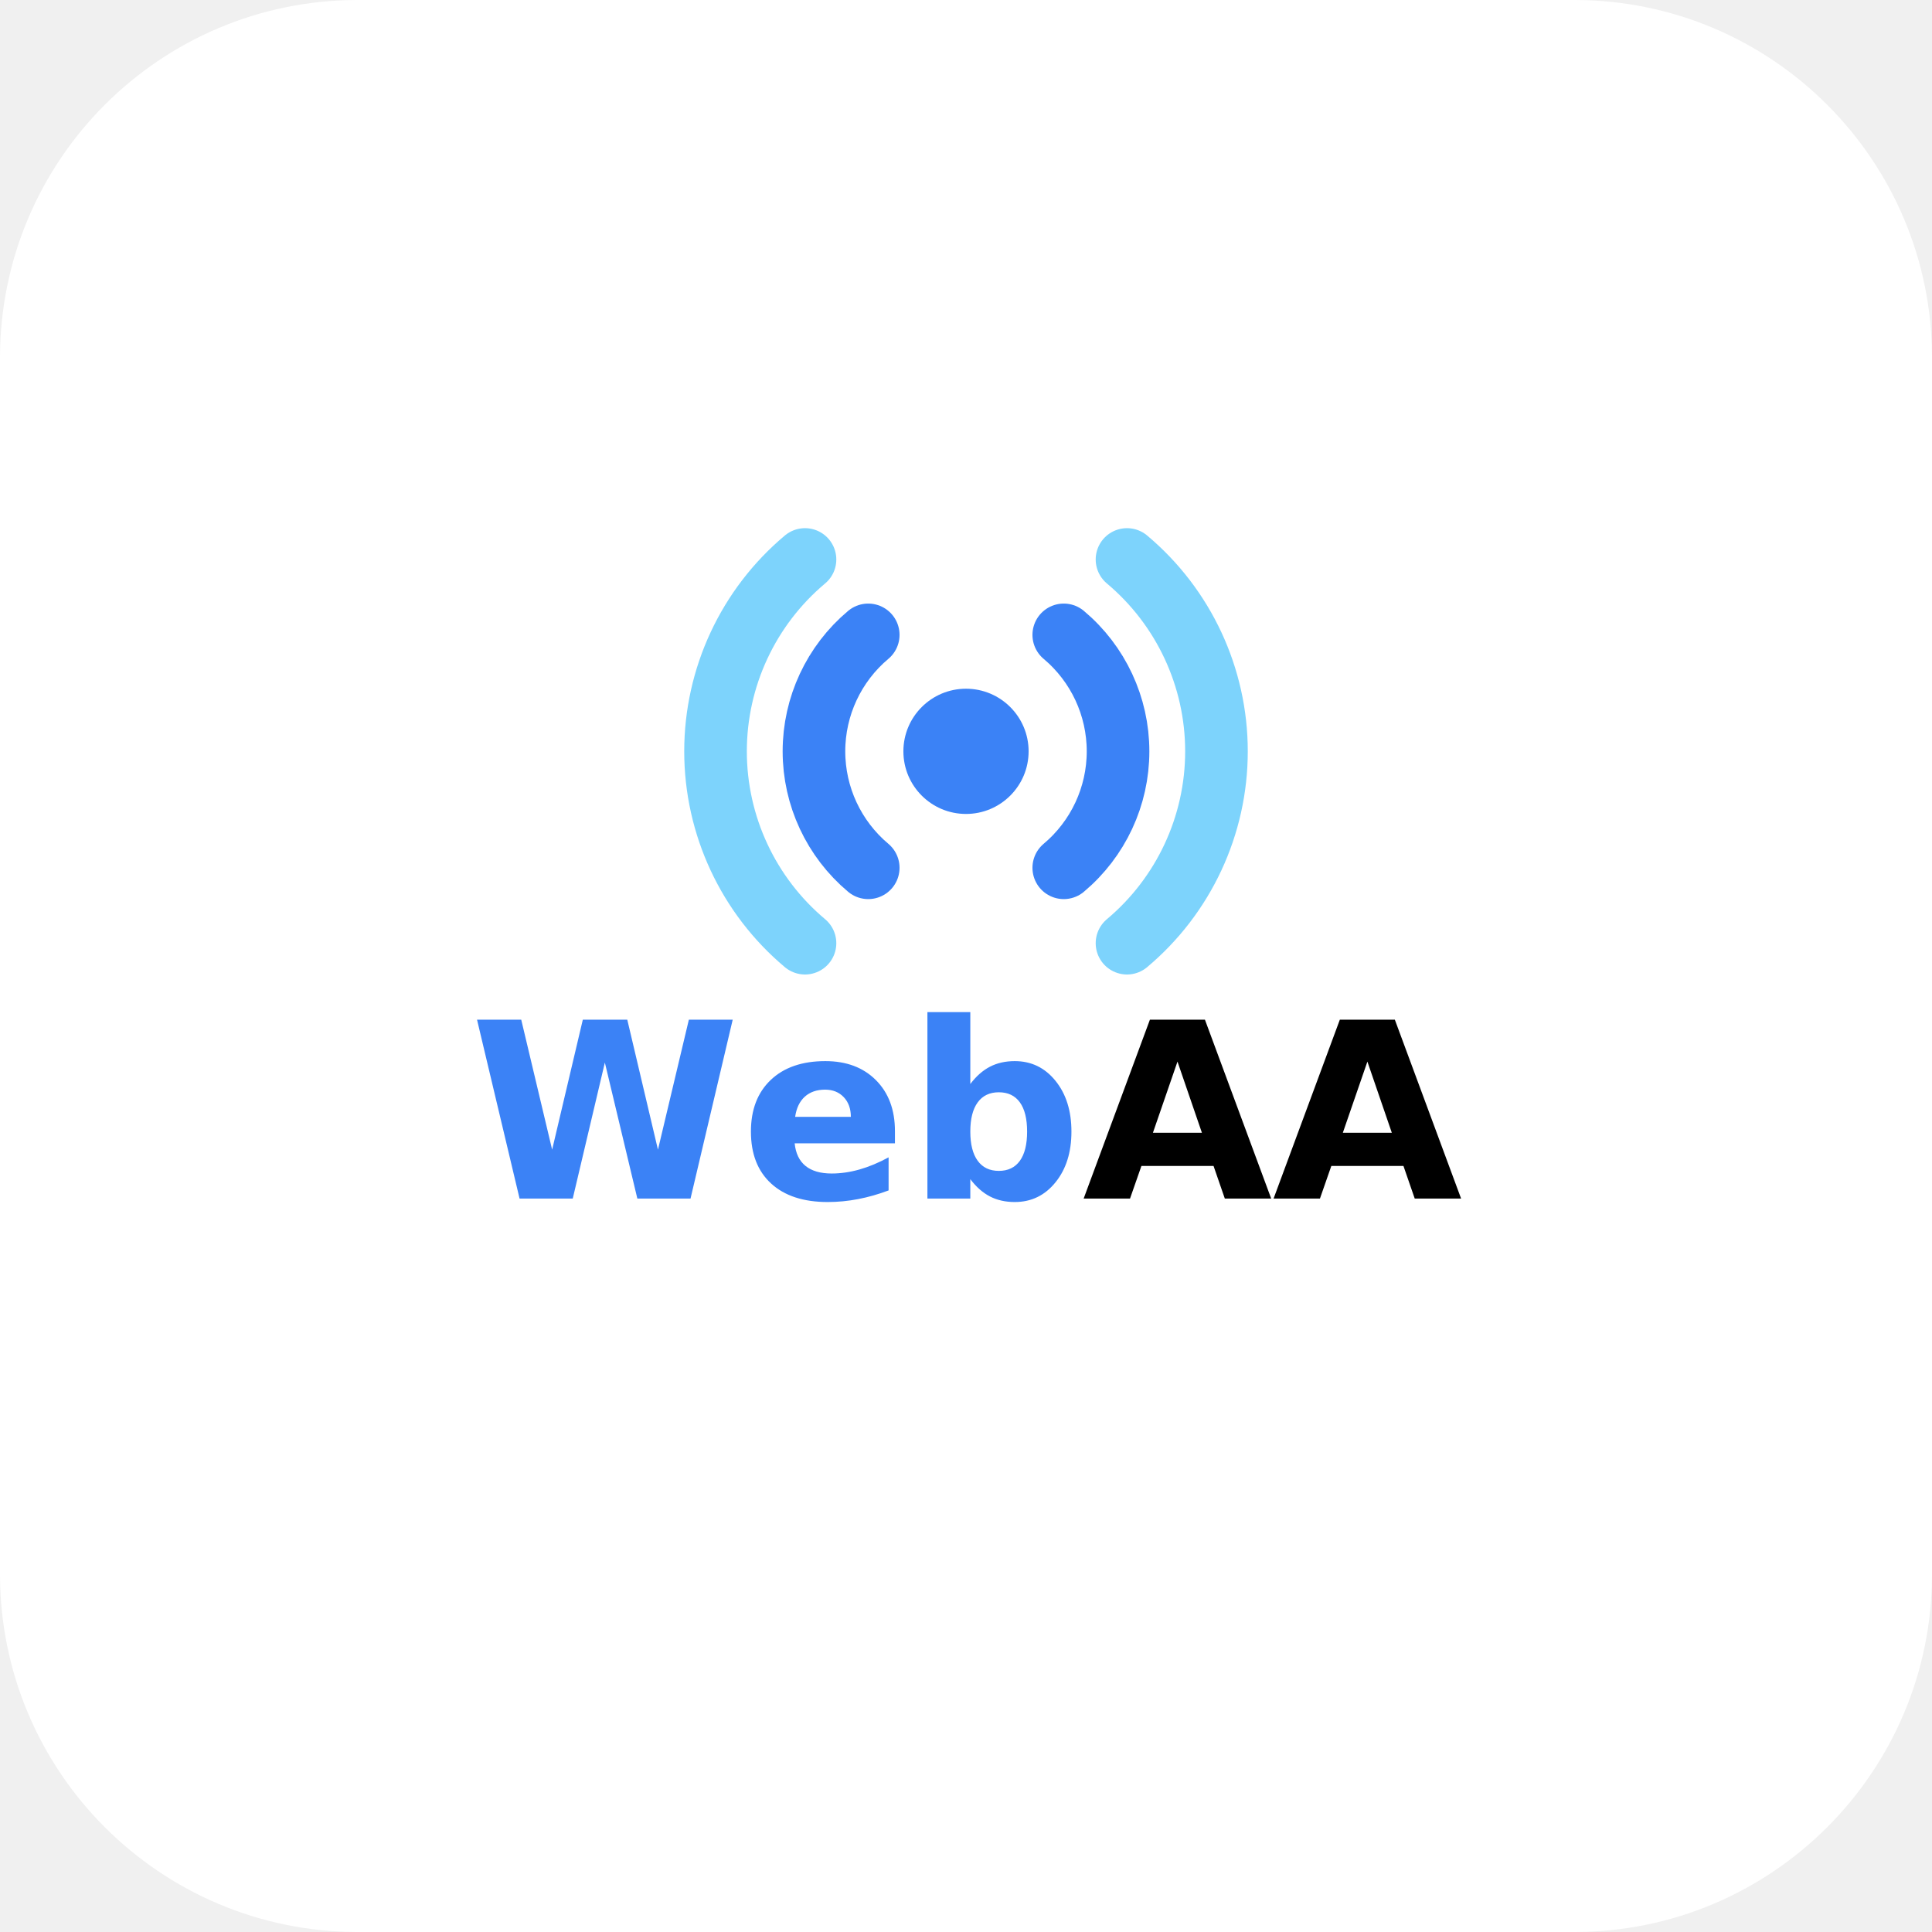
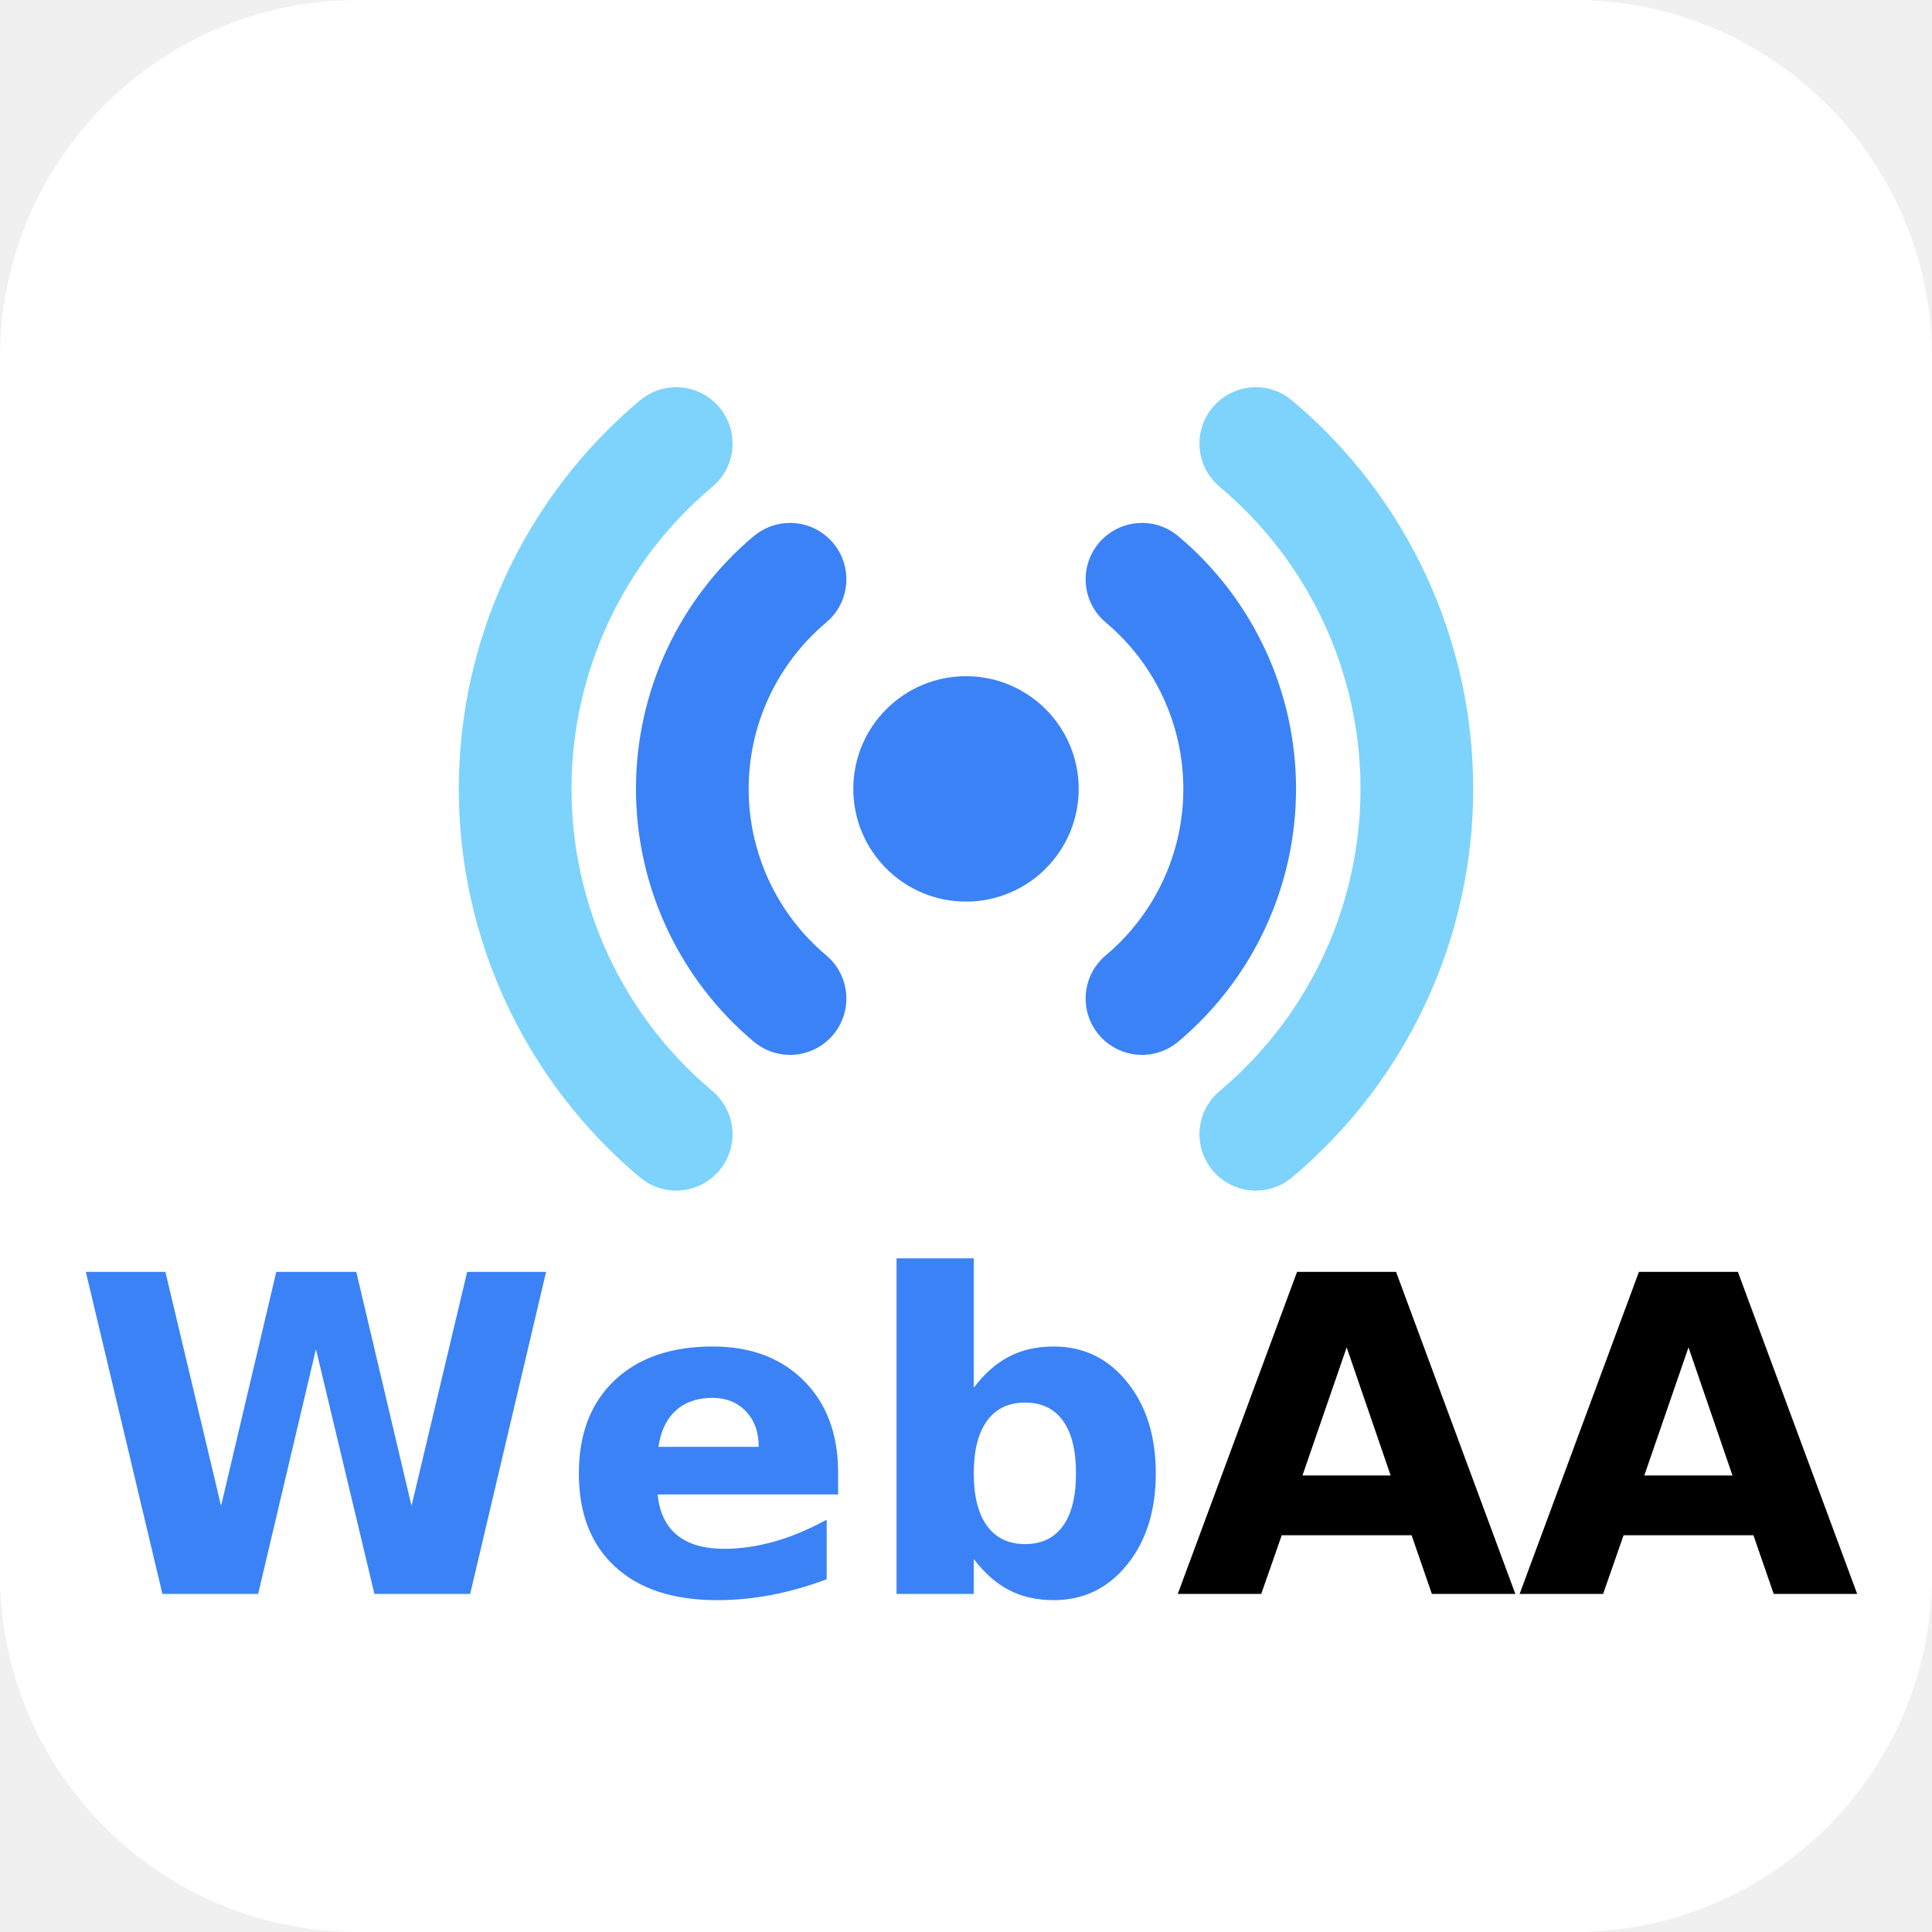
<svg xmlns="http://www.w3.org/2000/svg" viewBox="0 0 108 108">
  <rect width="108" height="108" rx="20" fill="#FFFFFF" />
-   <g transform="matrix(0.5 0 0 0.5 27 15)">
-     <path d="M54,54 m-7,0 a7,7 0 1,0 14,0 a7,7 0 1,0 -14,0" fill="#3B82F6" />
-     <path d="M64.93,40.98 A17,17 0 0 1 64.93,67.02" stroke="#3B82F6" stroke-width="7" stroke-linecap="round" fill="none" />
-     <path d="M43.07,40.98 A17,17 0 0 0 43.07,67.02" stroke="#3B82F6" stroke-width="7" stroke-linecap="round" fill="none" />
-     <path d="M72,32.55 A28,28 0 0 1 72,75.45" stroke="#7DD3FC" stroke-width="7" stroke-linecap="round" fill="none" />
-     <path d="M36,32.55 A28,28 0 0 0 36,75.45" stroke="#7DD3FC" stroke-width="7" stroke-linecap="round" fill="none" />
+   <g transform="translate(54,54) scale(1.8) translate(-54,-47.5)">
+     <g transform="matrix(0.5 0 0 0.5 27 15)">
+       <path d="M54,54 m-7,0 a7,7 0 1,0 14,0 a7,7 0 1,0 -14,0" fill="#3B82F6" />
+       <path d="M64.93,40.98 A17,17 0 0 1 64.93,67.02" stroke="#3B82F6" stroke-width="7" stroke-linecap="round" fill="none" />
+       <path d="M43.07,40.98 A17,17 0 0 0 43.07,67.02" stroke="#3B82F6" stroke-width="7" stroke-linecap="round" fill="none" />
+       <path d="M72,32.55 A28,28 0 0 1 72,75.45" stroke="#7DD3FC" stroke-width="7" stroke-linecap="round" fill="none" />
+       <path d="M36,32.55 A28,28 0 0 0 36,75.45" stroke="#7DD3FC" stroke-width="7" stroke-linecap="round" fill="none" />
+     </g>
+     <path d="M26.666 57.0H29.137L30.865 64.267L32.58 57.0H35.065L36.78 64.267L38.508 57.0H40.959L38.601 67.0H35.628L33.812 59.398L32.017 67.0H29.044Z M50.028 63.229V63.912H44.422Q44.509 64.756 45.031 65.178Q45.554 65.6 46.492 65.6Q47.248 65.6 48.042 65.376Q48.836 65.151 49.673 64.696V66.545Q48.823 66.866 47.972 67.03Q47.121 67.194 46.271 67.194Q44.234 67.194 43.106 66.159Q41.977 65.125 41.977 63.256Q41.977 61.421 43.086 60.369Q44.194 59.317 46.137 59.317Q47.905 59.317 48.967 60.382Q50.028 61.447 50.028 63.229ZM47.563 62.432Q47.563 61.749 47.165 61.33Q46.766 60.912 46.123 60.912Q45.427 60.912 44.991 61.303Q44.556 61.695 44.449 62.432Z M55.835 65.453Q56.605 65.453 57.011 64.89Q57.416 64.328 57.416 63.256Q57.416 62.184 57.011 61.622Q56.605 61.059 55.835 61.059Q55.065 61.059 54.653 61.625Q54.241 62.191 54.241 63.256Q54.241 64.321 54.653 64.887Q55.065 65.453 55.835 65.453ZM54.241 60.597Q54.737 59.94 55.34 59.629Q55.942 59.317 56.726 59.317Q58.113 59.317 59.003 60.419Q59.894 61.521 59.894 63.256Q59.894 64.991 59.003 66.092Q58.113 67.194 56.726 67.194Q55.942 67.194 55.34 66.883Q54.737 66.571 54.241 65.915V67.0H51.843V56.578H54.241Z" fill="#3B82F6" />
+     <path d="M67.838 65.178H63.806L63.169 67.0H60.577L64.281 57.0H67.356L71.06 67.0H68.468ZM64.449 63.323H67.188L65.822 59.344Z M78.454 65.178H74.422L73.786 67.0H71.194L74.898 57.0H77.972L81.676 67.0H79.084ZM75.065 63.323H77.804L76.438 59.344Z" fill="#000000" />
  </g>
-   <path d="M26.666 57.0H29.137L30.865 64.267L32.58 57.0H35.065L36.78 64.267L38.508 57.0H40.959L38.601 67.0H35.628L33.812 59.398L32.017 67.0H29.044Z M50.028 63.229V63.912H44.422Q44.509 64.756 45.031 65.178Q45.554 65.6 46.492 65.6Q47.248 65.6 48.042 65.376Q48.836 65.151 49.673 64.696V66.545Q48.823 66.866 47.972 67.03Q47.121 67.194 46.271 67.194Q44.234 67.194 43.106 66.159Q41.977 65.125 41.977 63.256Q41.977 61.421 43.086 60.369Q44.194 59.317 46.137 59.317Q47.905 59.317 48.967 60.382Q50.028 61.447 50.028 63.229ZM47.563 62.432Q47.563 61.749 47.165 61.33Q46.766 60.912 46.123 60.912Q45.427 60.912 44.991 61.303Q44.556 61.695 44.449 62.432Z M55.835 65.453Q56.605 65.453 57.011 64.89Q57.416 64.328 57.416 63.256Q57.416 62.184 57.011 61.622Q56.605 61.059 55.835 61.059Q55.065 61.059 54.653 61.625Q54.241 62.191 54.241 63.256Q54.241 64.321 54.653 64.887Q55.065 65.453 55.835 65.453ZM54.241 60.597Q54.737 59.94 55.34 59.629Q55.942 59.317 56.726 59.317Q58.113 59.317 59.003 60.419Q59.894 61.521 59.894 63.256Q59.894 64.991 59.003 66.092Q58.113 67.194 56.726 67.194Q55.942 67.194 55.34 66.883Q54.737 66.571 54.241 65.915V67.0H51.843V56.578H54.241Z" fill="#3B82F6" />
-   <path d="M67.838 65.178H63.806L63.169 67.0H60.577L64.281 57.0H67.356L71.06 67.0H68.468ZM64.449 63.323H67.188L65.822 59.344Z M78.454 65.178H74.422L73.786 67.0H71.194L74.898 57.0H77.972L81.676 67.0H79.084ZM75.065 63.323H77.804L76.438 59.344Z" fill="#000000" />
</svg>
